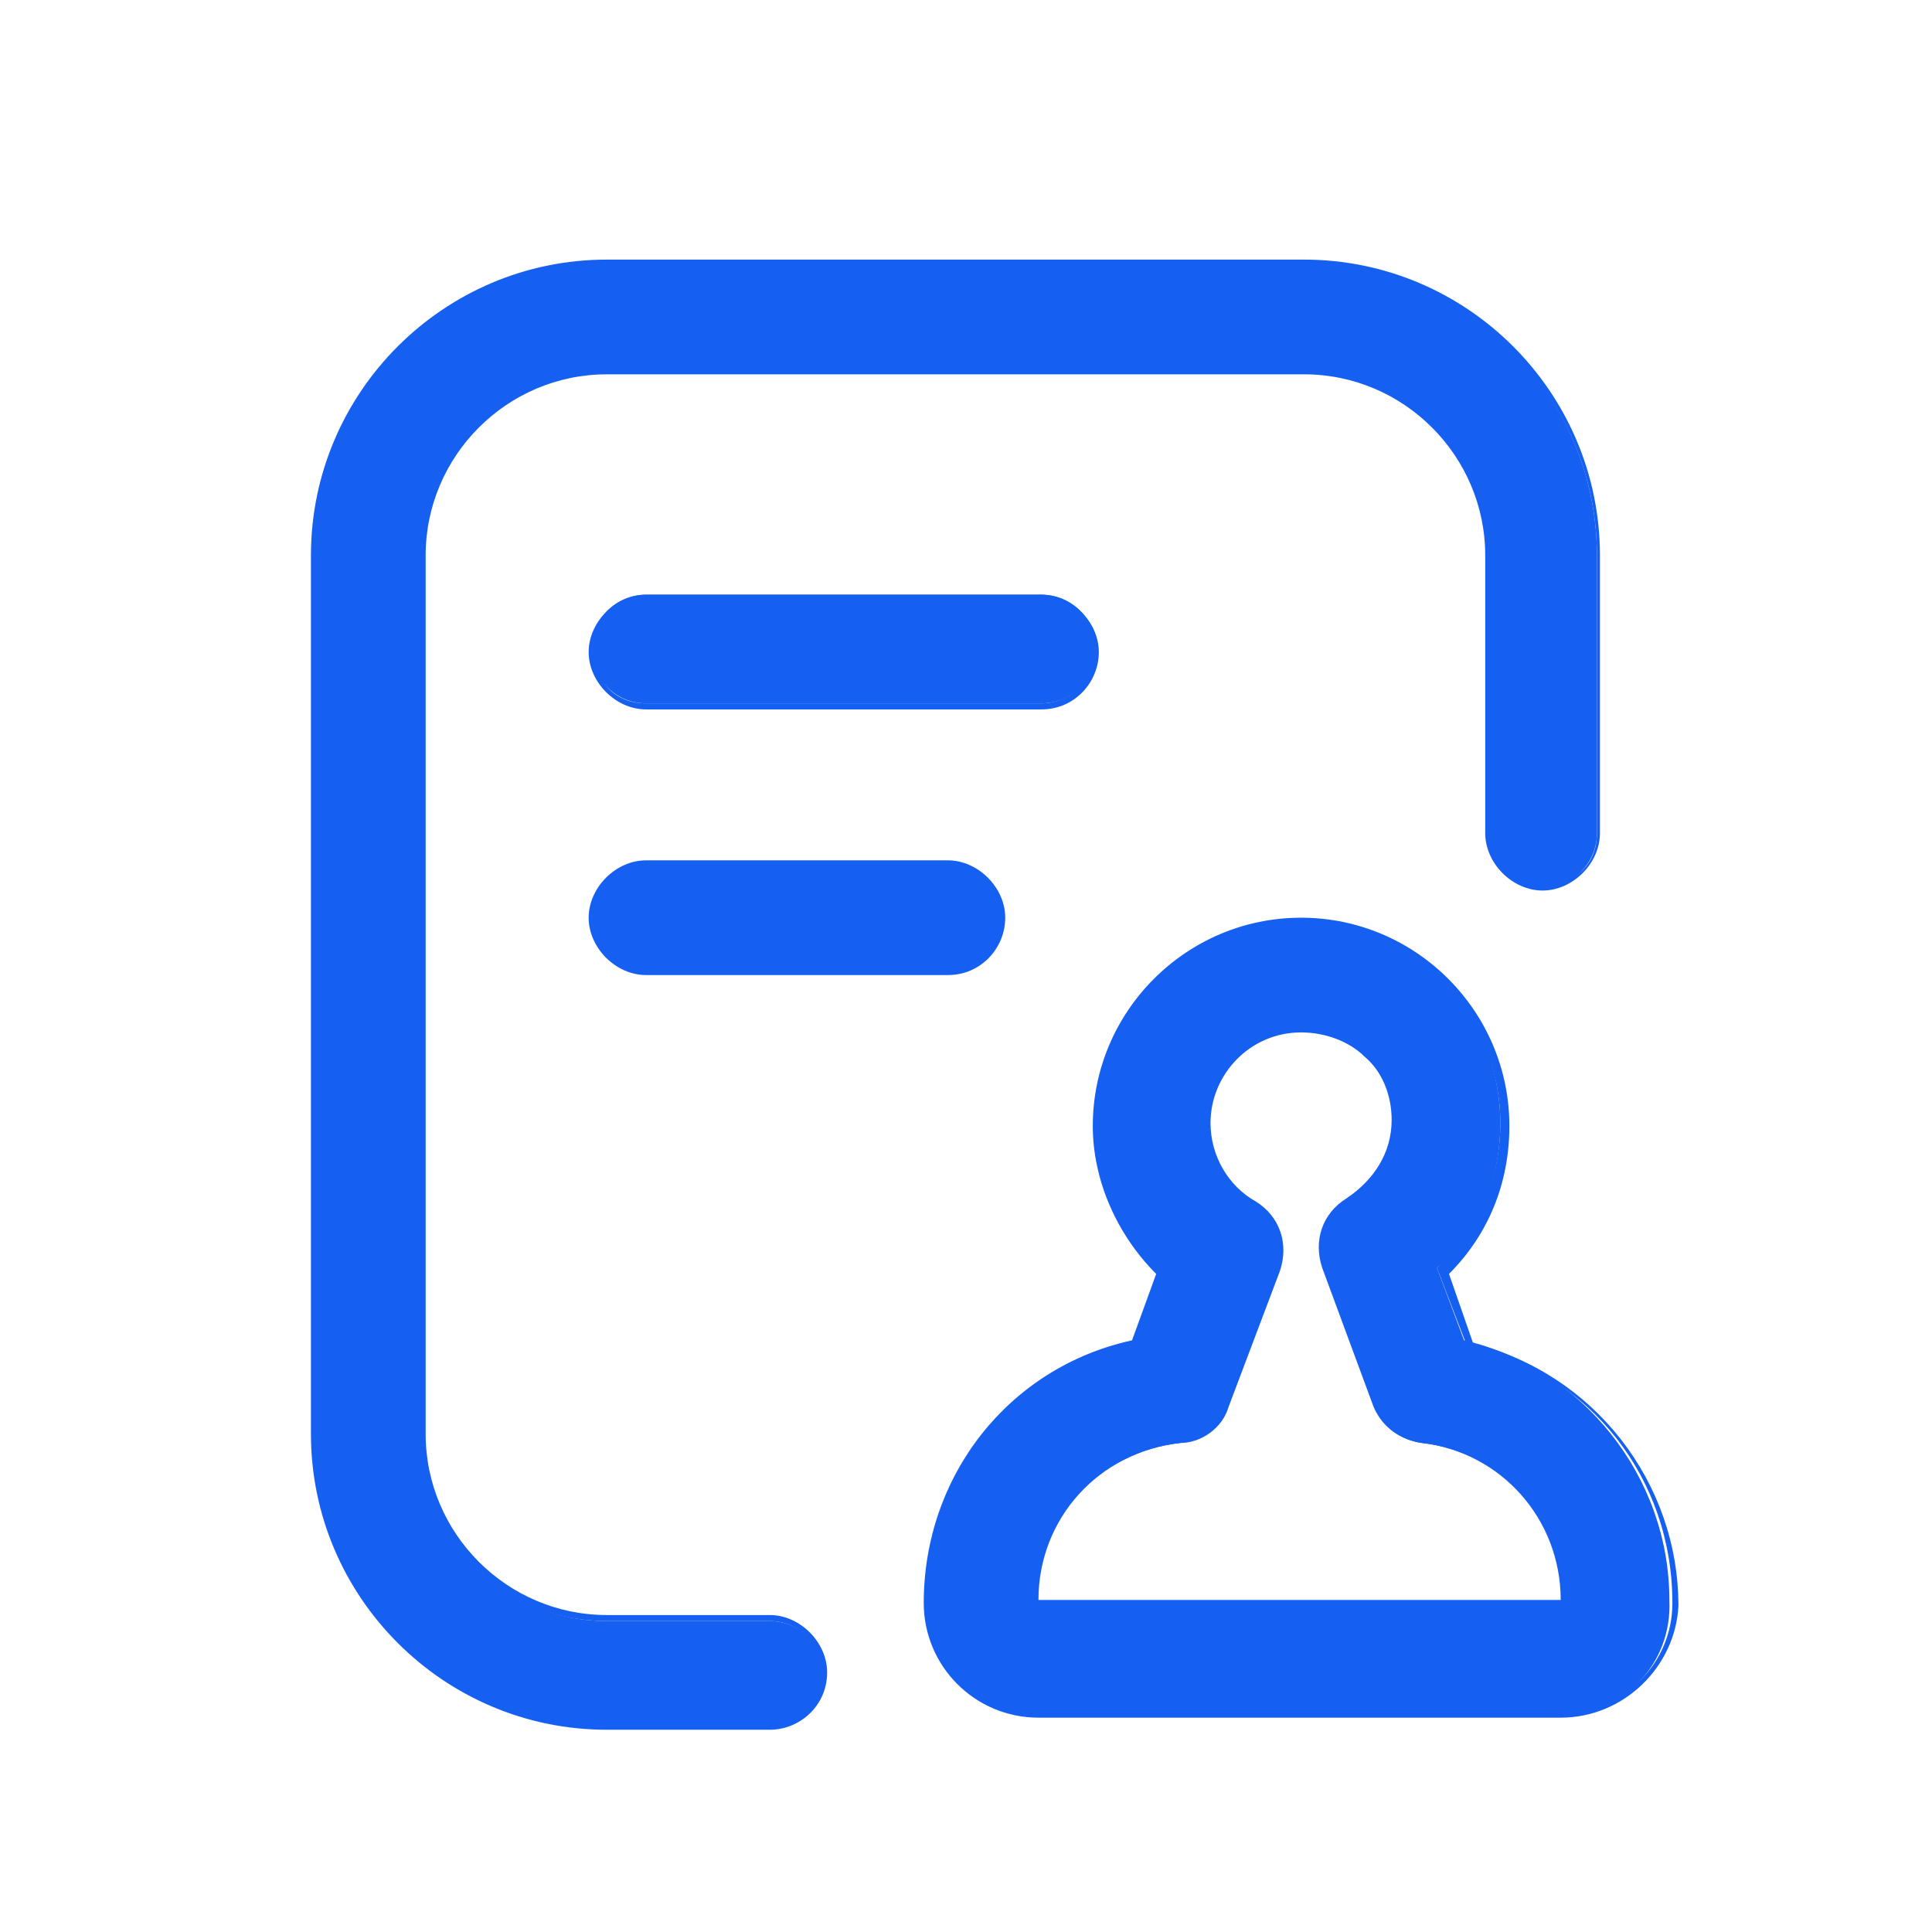
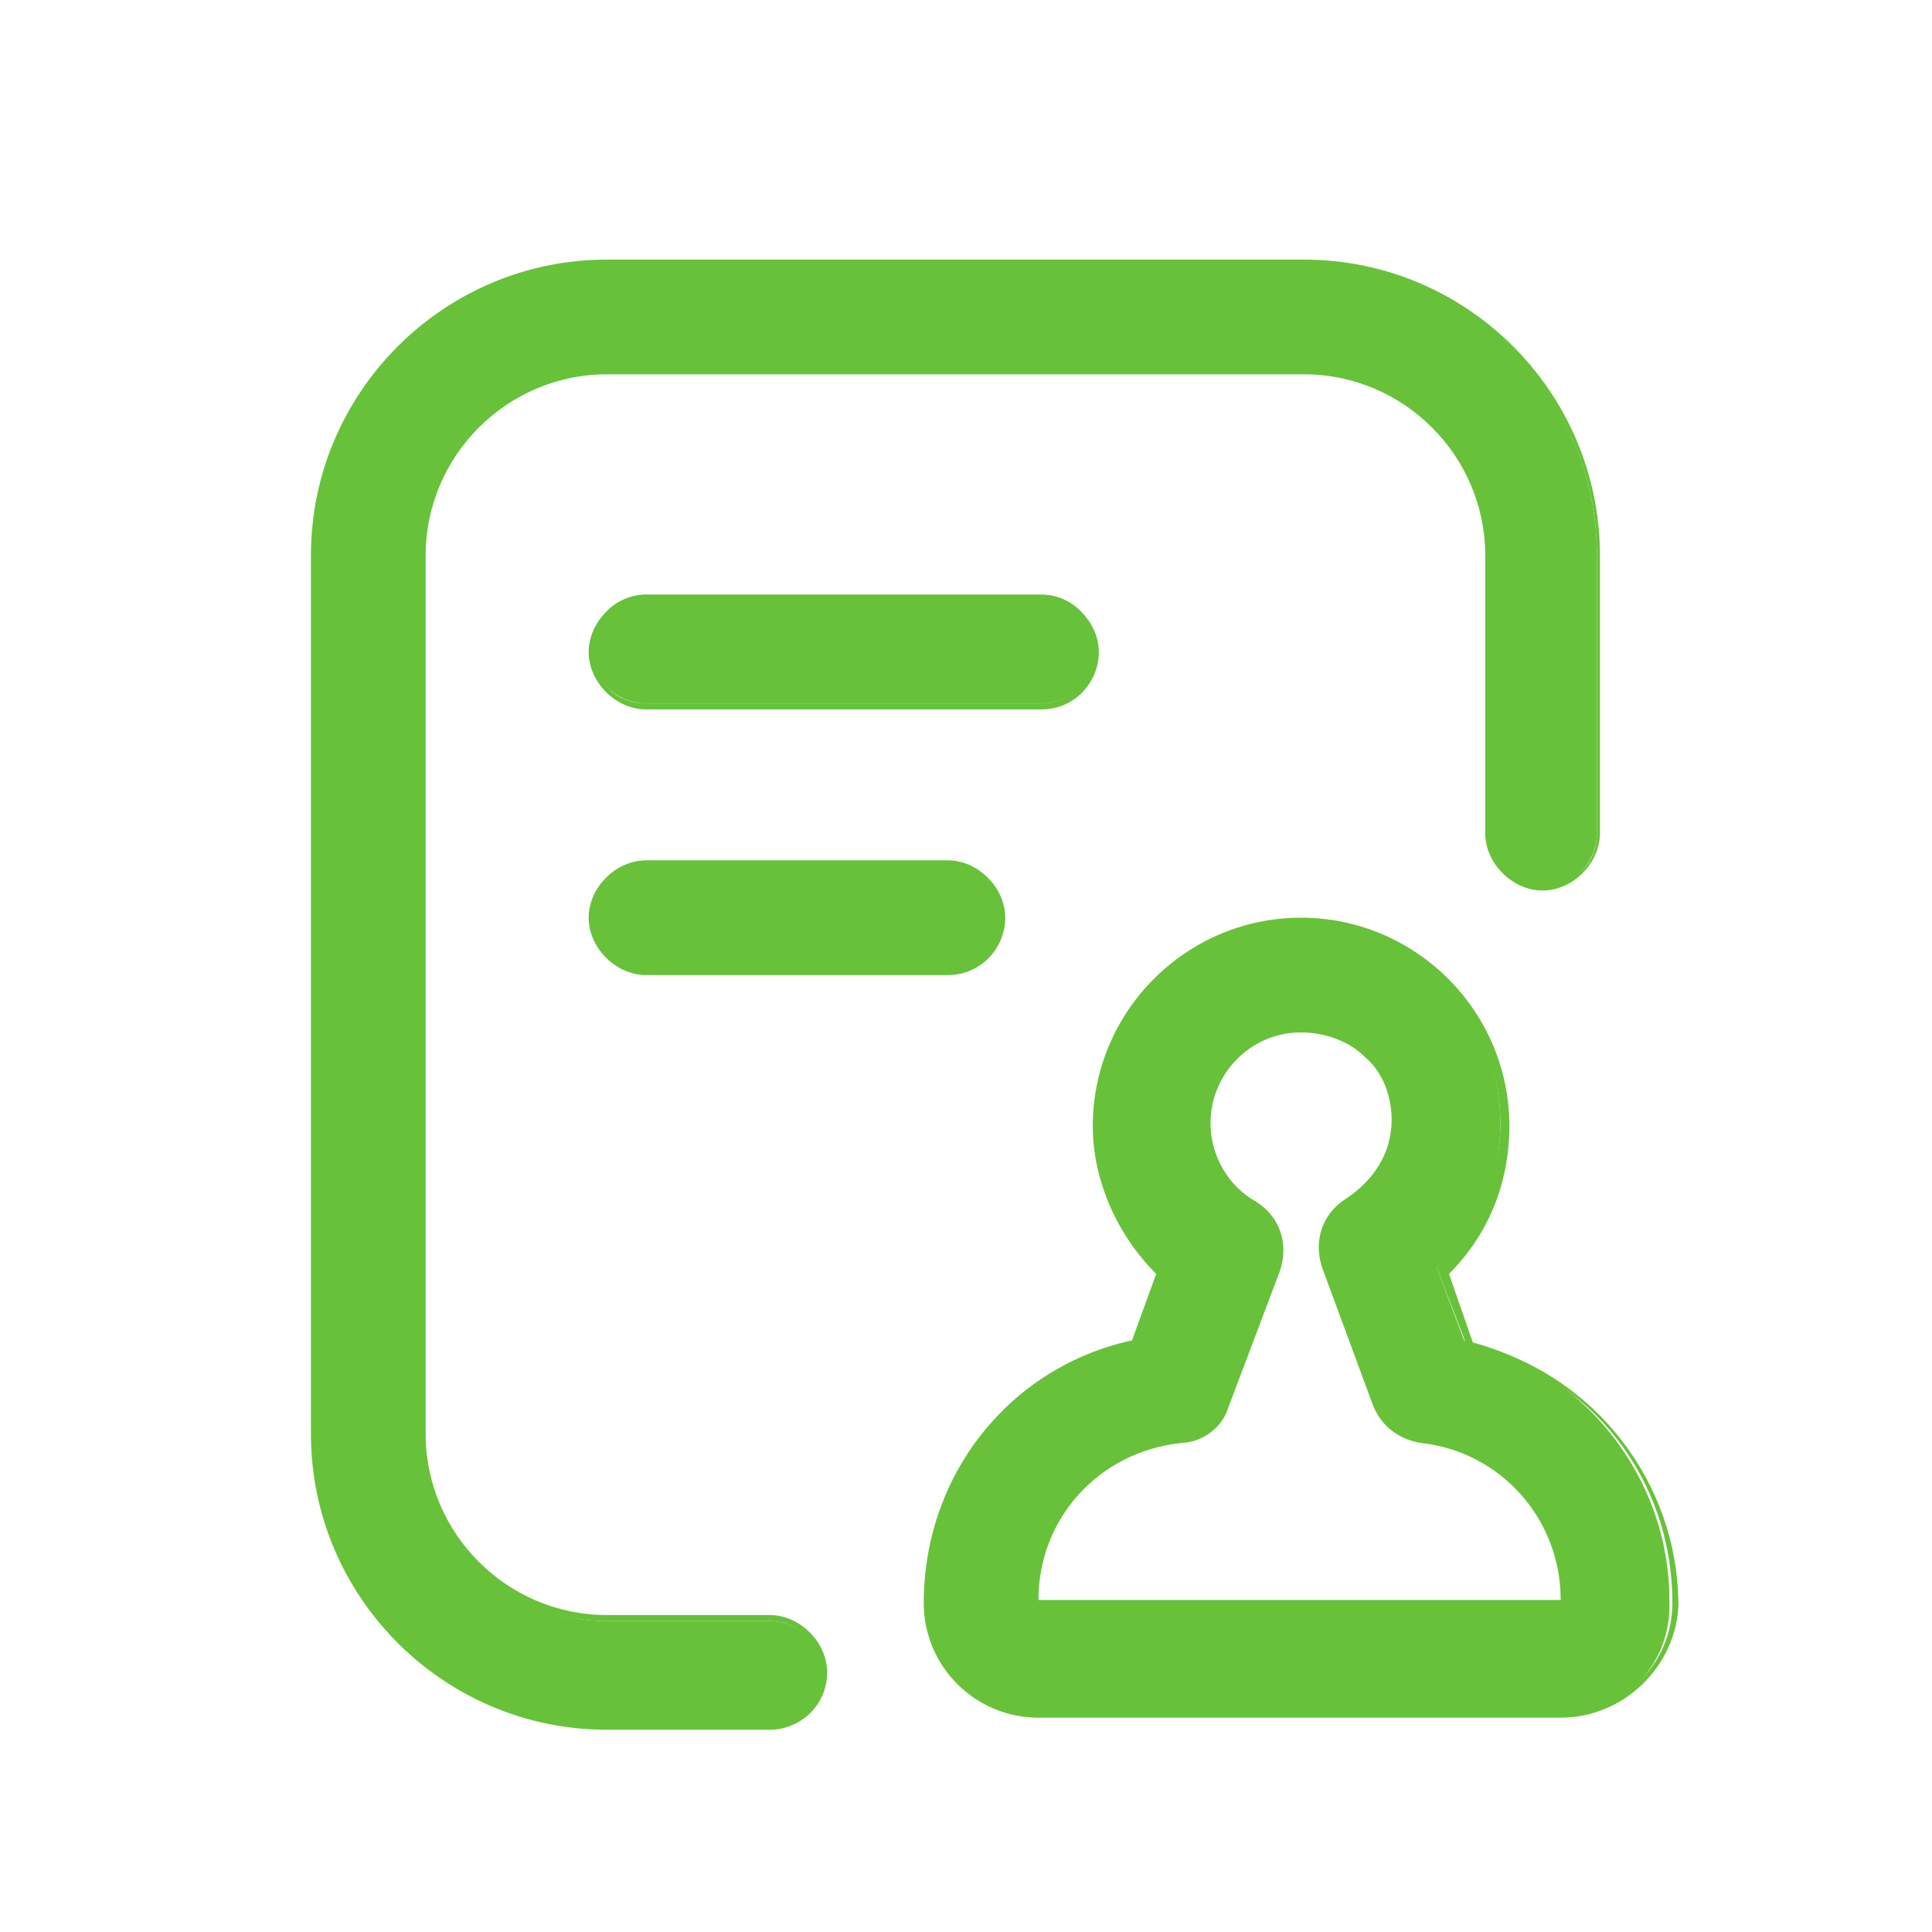
<svg xmlns="http://www.w3.org/2000/svg" class="icon" width="200px" height="200.00px" viewBox="0 0 1024 1024" version="1.1">
-   <path d="M408 915.2h-86.4c-86.4 0-155.2-70.4-155.2-155.2V294.4c0-86.4 70.4-155.2 155.2-155.2h369.6c86.4 0 155.2 70.4 155.2 155.2v147.2c0 16-12.8 28.8-28.8 28.8s-28.8-12.8-28.8-28.8v-147.2c0-54.4-44.8-99.2-99.2-99.2h-368c-54.4 0-99.2 44.8-99.2 99.2v465.6c0 54.4 44.8 99.2 99.2 99.2h86.4c16 0 28.8 12.8 28.8 28.8 0 14.4-12.8 27.2-28.8 27.2z" fill="#1660F1" />
-   <path d="M408 916.8h-86.4c-86.4 0-156.8-70.4-156.8-156.8V294.4c0-86.4 70.4-156.8 156.8-156.8h369.6c86.4 0 156.8 70.4 156.8 156.8v147.2c0 16-14.4 30.4-30.4 30.4s-30.4-14.4-30.4-30.4v-147.2c0-52.8-43.2-96-96-96H321.6c-52.8 0-96 43.2-96 96v465.6c0 52.8 43.2 96 96 96h86.4c16 0 30.4 14.4 30.4 30.4 0 17.6-14.4 30.4-30.4 30.4zM321.6 140.8c-84.8 0-153.6 68.8-153.6 153.6v465.6c0 84.8 68.8 153.6 153.6 153.6h86.4c14.4 0 27.2-11.2 27.2-27.2 0-14.4-11.2-27.2-27.2-27.2h-86.4c-56 0-100.8-44.8-100.8-100.8v-464c0-56 44.8-100.8 100.8-100.8h369.6c56 0 100.8 44.8 100.8 100.8v147.2c0 14.4 11.2 27.2 27.2 27.2s27.2-11.2 27.2-27.2v-147.2c0-84.8-68.8-153.6-153.6-153.6H321.6z" fill="#1660F1" />
-   <path d="M552 372.8H342.4c-16 0-28.8-12.8-28.8-28.8s12.8-28.8 28.8-28.8h209.6c16 0 28.8 12.8 28.8 28.8s-12.8 28.8-28.8 28.8z m-49.6 142.4h-160c-16 0-28.8-12.8-28.8-28.8s12.8-28.8 28.8-28.8h160c16 0 28.8 12.8 28.8 28.8s-12.8 28.8-28.8 28.8z" fill="#1660F1" />
-   <path d="M502.4 516.8h-160c-16 0-30.4-14.4-30.4-30.4s14.4-30.4 30.4-30.4h160c16 0 30.4 14.4 30.4 30.4s-12.8 30.4-30.4 30.4z m-160-57.6c-14.4 0-27.2 11.2-27.2 27.2s11.2 27.2 27.2 27.2h160c14.4 0 27.2-11.2 27.2-27.2s-11.2-27.2-27.2-27.2h-160z m209.6-83.2H342.4c-16 0-30.4-14.4-30.4-30.4s14.4-30.4 30.4-30.4h209.6c16 0 30.4 14.4 30.4 30.4s-12.8 30.4-30.4 30.4z m-209.6-57.6c-14.4 0-27.2 11.2-27.2 27.2s11.2 27.2 27.2 27.2h209.6c14.4 0 27.2-11.2 27.2-27.2s-11.2-27.2-27.2-27.2H342.4z" fill="#1660F1" />
-   <path d="M827.2 908.8H550.4c-32 0-59.2-27.2-59.2-59.2 0-67.2 46.4-123.2 108.8-137.6l14.4-38.4c-20.8-20.8-33.6-48-33.6-78.4a107.2 107.2 0 0 1 214.4 0c0 30.4-11.2 57.6-33.6 76.8l14.4 38.4c62.4 14.4 108.8 72 108.8 137.6 1.6 33.6-24 60.8-57.6 60.8z m-137.6-363.2c-27.2 0-51.2 22.4-51.2 51.2 0 17.6 9.6 33.6 25.6 43.2 11.2 6.4 16 20.8 12.8 33.6l-27.2 72c-3.2 9.6-12.8 17.6-24 19.2-43.2 4.8-76.8 40-76.8 84.8 0 1.6 1.6 1.6 1.6 1.6h276.8c1.6 0 1.6-1.6 1.6-1.6 0-43.2-32-80-75.2-84.8-11.2-1.6-19.2-8-24-17.6L704 673.6c-4.8-12.8 0-27.2 11.2-33.6 16-9.6 24-25.6 24-43.2 1.6-28.8-22.4-51.2-49.6-51.2z" fill="#1660F1" />
-   <path d="M827.2 910.4H550.4c-33.6 0-60.8-27.2-60.8-60.8 0-67.2 44.8-124.8 110.4-139.2l12.8-35.2c-20.8-20.8-33.6-49.6-33.6-78.4 0-60.8 49.6-110.4 110.4-110.4s110.4 49.6 110.4 110.4c0 30.4-11.2 57.6-32 78.4l12.8 36.8c64 16 108.8 73.6 108.8 139.2-1.6 32-28.8 59.2-62.4 59.2z m-137.6-420.8c-57.6 0-105.6 48-105.6 105.6 0 28.8 11.2 56 32 76.8l1.6 1.6-14.4 40h-1.6c-64 14.4-107.2 70.4-107.2 136 0 32 25.6 57.6 57.6 57.6h276.8c32 0 57.6-25.6 57.6-57.6 0-65.6-43.2-121.6-107.2-136h-1.6l-16-41.6 1.6-1.6c20.8-19.2 32-46.4 32-75.2 0-57.6-48-105.6-105.6-105.6z m137.6 364.8H550.4c-1.6 0-4.8-1.6-4.8-4.8 0-44.8 33.6-81.6 78.4-86.4 9.6-1.6 19.2-8 22.4-17.6l27.2-72c4.8-11.2 0-25.6-11.2-32-16-9.6-25.6-27.2-25.6-44.8 0-28.8 24-52.8 52.8-52.8 14.4 0 27.2 4.8 36.8 16 9.6 9.6 16 22.4 16 36.8 0 19.2-9.6 35.2-25.6 44.8-11.2 6.4-16 19.2-11.2 32l27.2 73.6c3.2 9.6 11.2 16 22.4 17.6 44.8 4.8 76.8 41.6 76.8 86.4 0 0-1.6 3.2-4.8 3.2z m-137.6-307.2c-27.2 0-48 22.4-48 48 0 17.6 9.6 33.6 24 41.6 12.8 8 17.6 22.4 12.8 36.8l-27.2 72c-3.2 11.2-14.4 19.2-25.6 19.2-43.2 4.8-75.2 40-75.2 83.2h276.8c0-43.2-32-78.4-73.6-83.2-11.2-1.6-20.8-8-25.6-19.2L700.8 672c-4.8-14.4 0-28.8 12.8-36.8 14.4-9.6 24-24 24-41.6 0-12.8-4.8-25.6-14.4-33.6-8-8-20.8-12.8-33.6-12.8z" fill="#1660F1" />
+   <path d="M408 915.2h-86.4c-86.4 0-155.2-70.4-155.2-155.2V294.4c0-86.4 70.4-155.2 155.2-155.2h369.6c86.4 0 155.2 70.4 155.2 155.2v147.2c0 16-12.8 28.8-28.8 28.8s-28.8-12.8-28.8-28.8v-147.2c0-54.4-44.8-99.2-99.2-99.2h-368c-54.4 0-99.2 44.8-99.2 99.2v465.6c0 54.4 44.8 99.2 99.2 99.2h86.4c16 0 28.8 12.8 28.8 28.8 0 14.4-12.8 27.2-28.8 27.2z" fill="#67C23A" />
+   <path d="M408 916.8h-86.4c-86.4 0-156.8-70.4-156.8-156.8V294.4c0-86.4 70.4-156.8 156.8-156.8h369.6c86.4 0 156.8 70.4 156.8 156.8v147.2c0 16-14.4 30.4-30.4 30.4s-30.4-14.4-30.4-30.4v-147.2c0-52.8-43.2-96-96-96H321.6c-52.8 0-96 43.2-96 96v465.6c0 52.8 43.2 96 96 96h86.4c16 0 30.4 14.4 30.4 30.4 0 17.6-14.4 30.4-30.4 30.4zM321.6 140.8c-84.8 0-153.6 68.8-153.6 153.6v465.6c0 84.8 68.8 153.6 153.6 153.6h86.4c14.4 0 27.2-11.2 27.2-27.2 0-14.4-11.2-27.2-27.2-27.2h-86.4c-56 0-100.8-44.8-100.8-100.8v-464c0-56 44.8-100.8 100.8-100.8h369.6c56 0 100.8 44.8 100.8 100.8v147.2c0 14.4 11.2 27.2 27.2 27.2s27.2-11.2 27.2-27.2v-147.2c0-84.8-68.8-153.6-153.6-153.6H321.6z" fill="#67C23A" />
+   <path d="M552 372.8H342.4c-16 0-28.8-12.8-28.8-28.8s12.8-28.8 28.8-28.8h209.6c16 0 28.8 12.8 28.8 28.8s-12.8 28.8-28.8 28.8z m-49.6 142.4h-160c-16 0-28.8-12.8-28.8-28.8s12.8-28.8 28.8-28.8h160c16 0 28.8 12.8 28.8 28.8s-12.8 28.8-28.8 28.8z" fill="#67C23A" />
+   <path d="M502.4 516.8h-160c-16 0-30.4-14.4-30.4-30.4s14.4-30.4 30.4-30.4h160c16 0 30.4 14.4 30.4 30.4s-12.8 30.4-30.4 30.4z m-160-57.6c-14.4 0-27.2 11.2-27.2 27.2s11.2 27.2 27.2 27.2h160c14.4 0 27.2-11.2 27.2-27.2s-11.2-27.2-27.2-27.2h-160z m209.6-83.2H342.4c-16 0-30.4-14.4-30.4-30.4s14.4-30.4 30.4-30.4h209.6c16 0 30.4 14.4 30.4 30.4s-12.8 30.4-30.4 30.4z m-209.6-57.6c-14.4 0-27.2 11.2-27.2 27.2s11.2 27.2 27.2 27.2h209.6c14.4 0 27.2-11.2 27.2-27.2s-11.2-27.2-27.2-27.2H342.4z" fill="#67C23A" />
+   <path d="M827.2 908.8H550.4c-32 0-59.2-27.2-59.2-59.2 0-67.2 46.4-123.2 108.8-137.6l14.4-38.4c-20.8-20.8-33.6-48-33.6-78.4a107.2 107.2 0 0 1 214.4 0c0 30.4-11.2 57.6-33.6 76.8l14.4 38.4c62.4 14.4 108.8 72 108.8 137.6 1.6 33.6-24 60.8-57.6 60.8z m-137.6-363.2c-27.2 0-51.2 22.4-51.2 51.2 0 17.6 9.6 33.6 25.6 43.2 11.2 6.4 16 20.8 12.8 33.6l-27.2 72c-3.2 9.6-12.8 17.6-24 19.2-43.2 4.8-76.8 40-76.8 84.8 0 1.6 1.6 1.6 1.6 1.6h276.8c1.6 0 1.6-1.6 1.6-1.6 0-43.2-32-80-75.2-84.8-11.2-1.6-19.2-8-24-17.6L704 673.6c-4.8-12.8 0-27.2 11.2-33.6 16-9.6 24-25.6 24-43.2 1.6-28.8-22.4-51.2-49.6-51.2z" fill="#67C23A" />
+   <path d="M827.2 910.4H550.4c-33.6 0-60.8-27.2-60.8-60.8 0-67.2 44.8-124.8 110.4-139.2l12.8-35.2c-20.8-20.8-33.6-49.6-33.6-78.4 0-60.8 49.6-110.4 110.4-110.4s110.4 49.6 110.4 110.4c0 30.4-11.2 57.6-32 78.4l12.8 36.8c64 16 108.8 73.6 108.8 139.2-1.6 32-28.8 59.2-62.4 59.2z m-137.6-420.8c-57.6 0-105.6 48-105.6 105.6 0 28.8 11.2 56 32 76.8l1.6 1.6-14.4 40h-1.6c-64 14.4-107.2 70.4-107.2 136 0 32 25.6 57.6 57.6 57.6h276.8c32 0 57.6-25.6 57.6-57.6 0-65.6-43.2-121.6-107.2-136h-1.6l-16-41.6 1.6-1.6c20.8-19.2 32-46.4 32-75.2 0-57.6-48-105.6-105.6-105.6z m137.6 364.8H550.4c-1.6 0-4.8-1.6-4.8-4.8 0-44.8 33.6-81.6 78.4-86.4 9.6-1.6 19.2-8 22.4-17.6l27.2-72c4.8-11.2 0-25.6-11.2-32-16-9.6-25.6-27.2-25.6-44.8 0-28.8 24-52.8 52.8-52.8 14.4 0 27.2 4.8 36.8 16 9.6 9.6 16 22.4 16 36.8 0 19.2-9.6 35.2-25.6 44.8-11.2 6.4-16 19.2-11.2 32l27.2 73.6c3.2 9.6 11.2 16 22.4 17.6 44.8 4.8 76.8 41.6 76.8 86.4 0 0-1.6 3.2-4.8 3.2z m-137.6-307.2c-27.2 0-48 22.4-48 48 0 17.6 9.6 33.6 24 41.6 12.8 8 17.6 22.4 12.8 36.8l-27.2 72c-3.2 11.2-14.4 19.2-25.6 19.2-43.2 4.8-75.2 40-75.2 83.2h276.8c0-43.2-32-78.4-73.6-83.2-11.2-1.6-20.8-8-25.6-19.2L700.8 672c-4.8-14.4 0-28.8 12.8-36.8 14.4-9.6 24-24 24-41.6 0-12.8-4.8-25.6-14.4-33.6-8-8-20.8-12.8-33.6-12.8z" fill="#67C23A" />
</svg>
